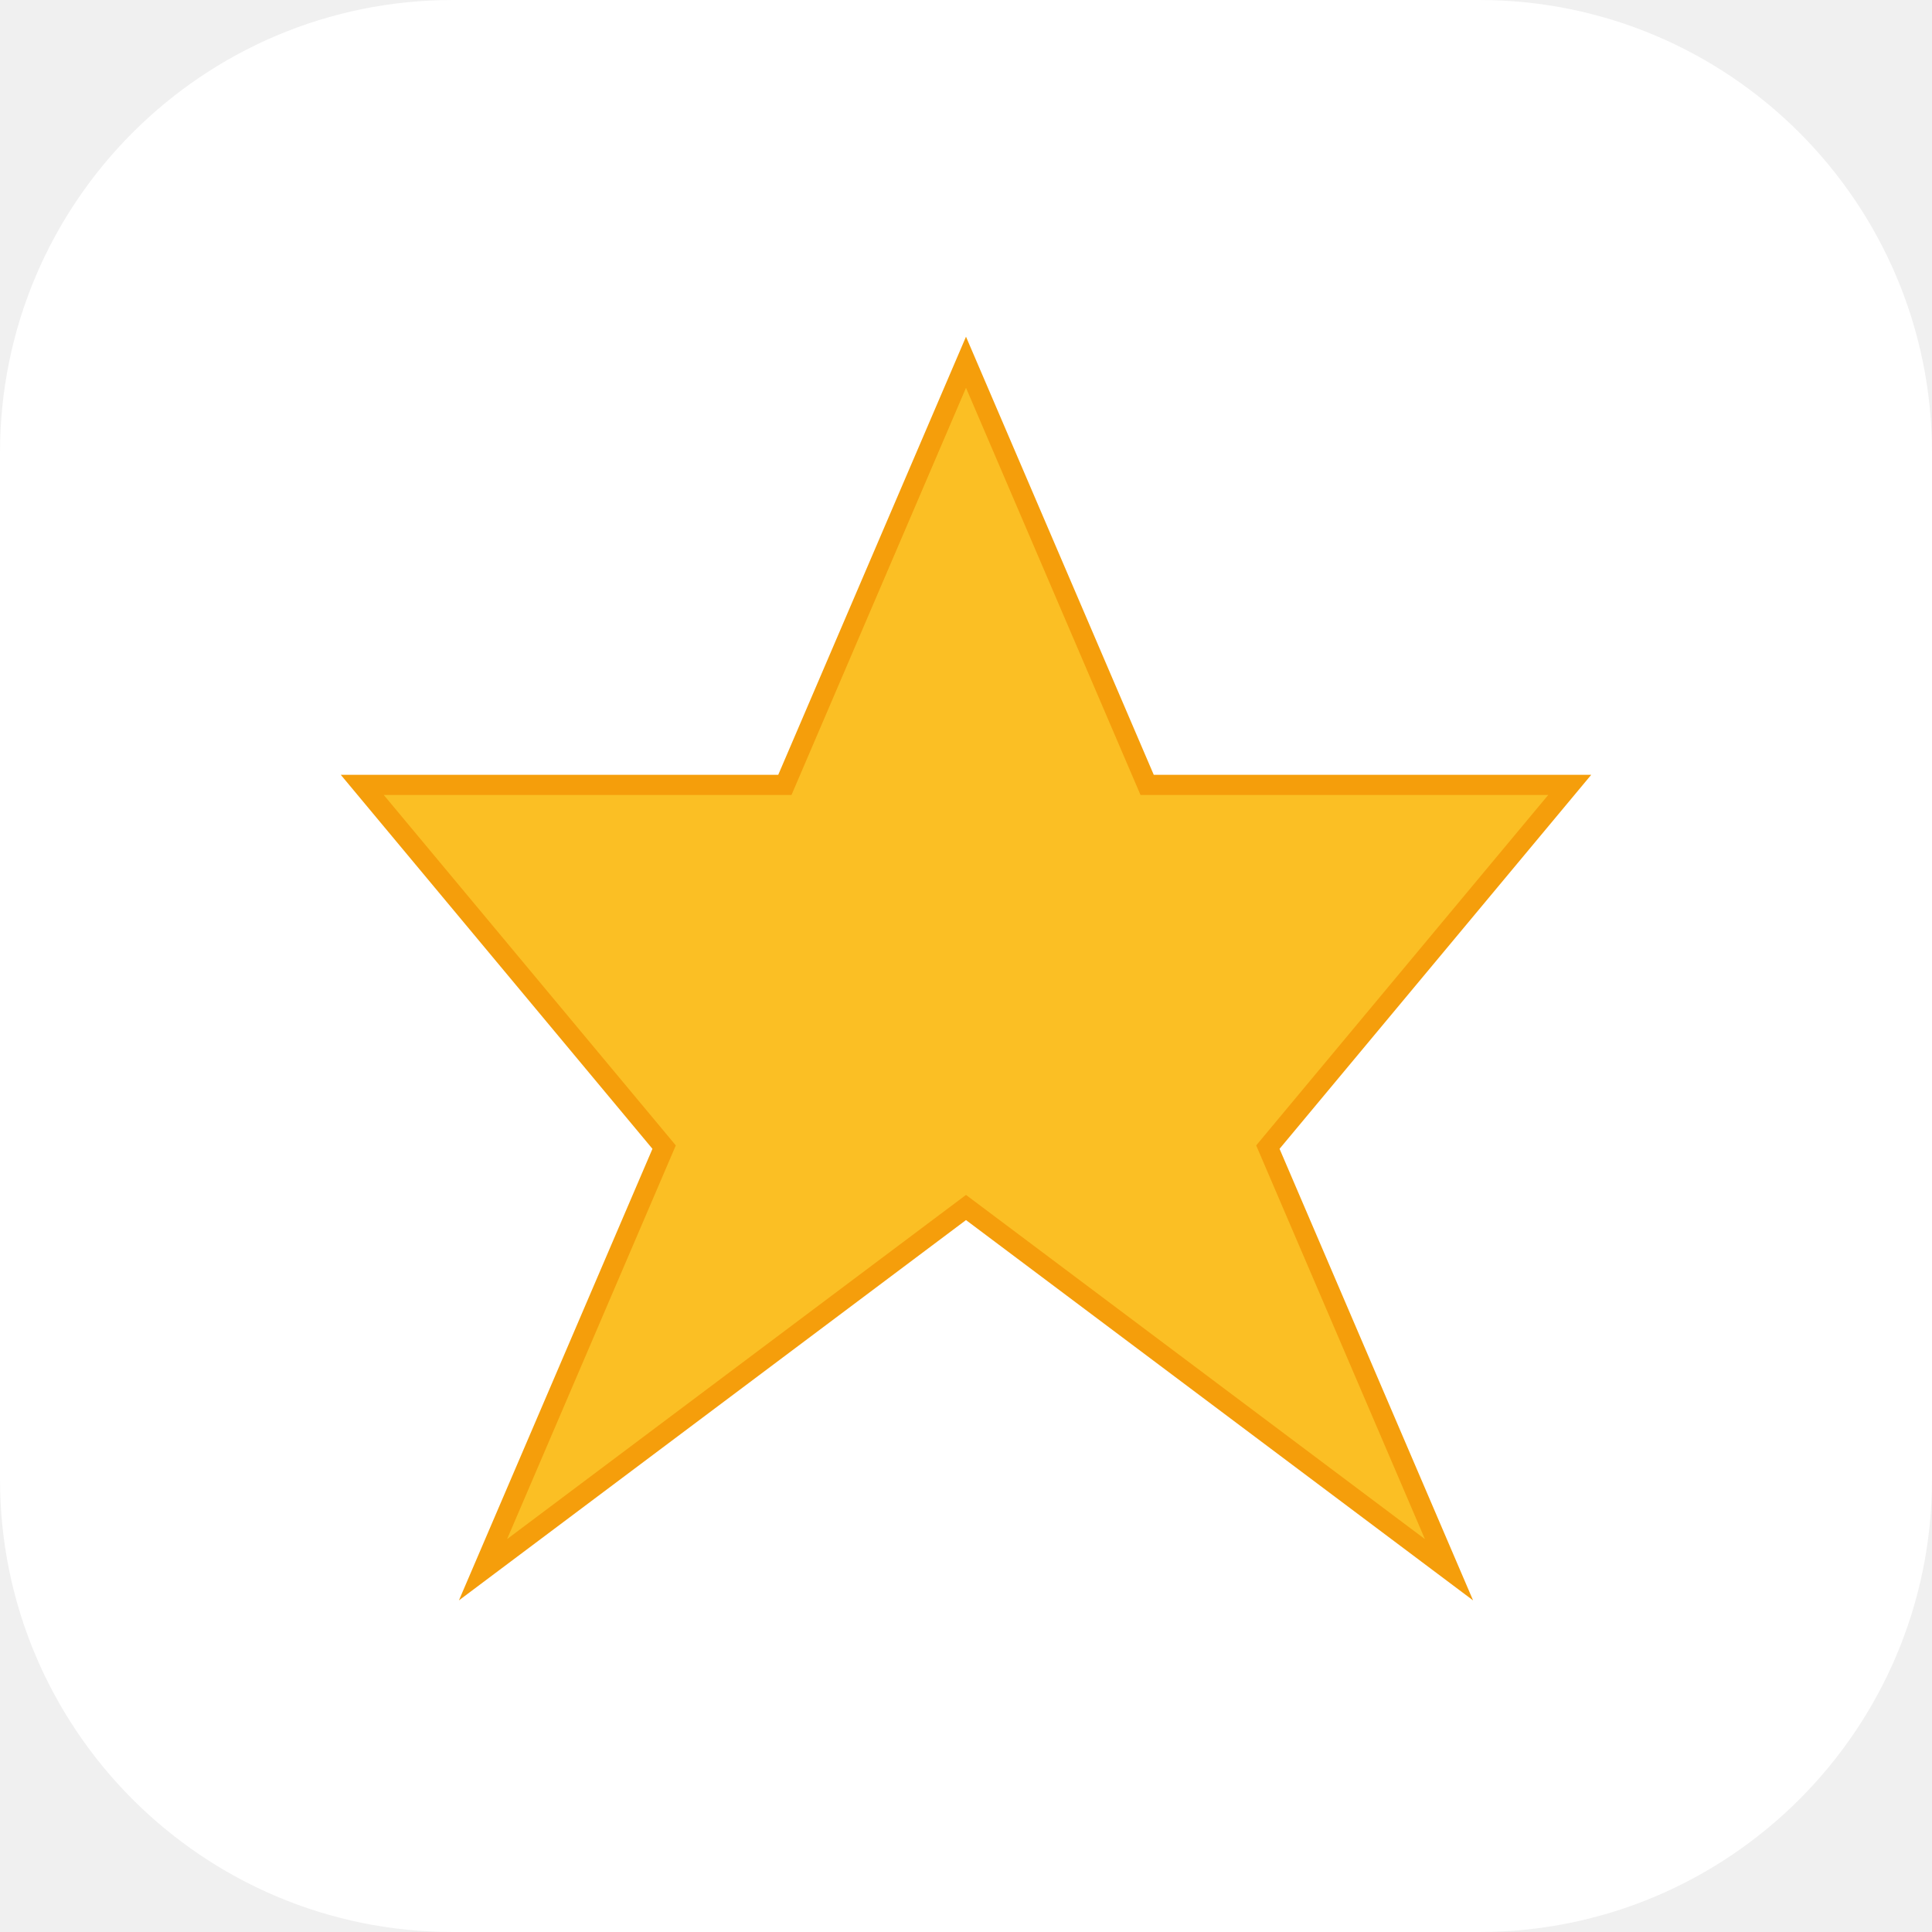
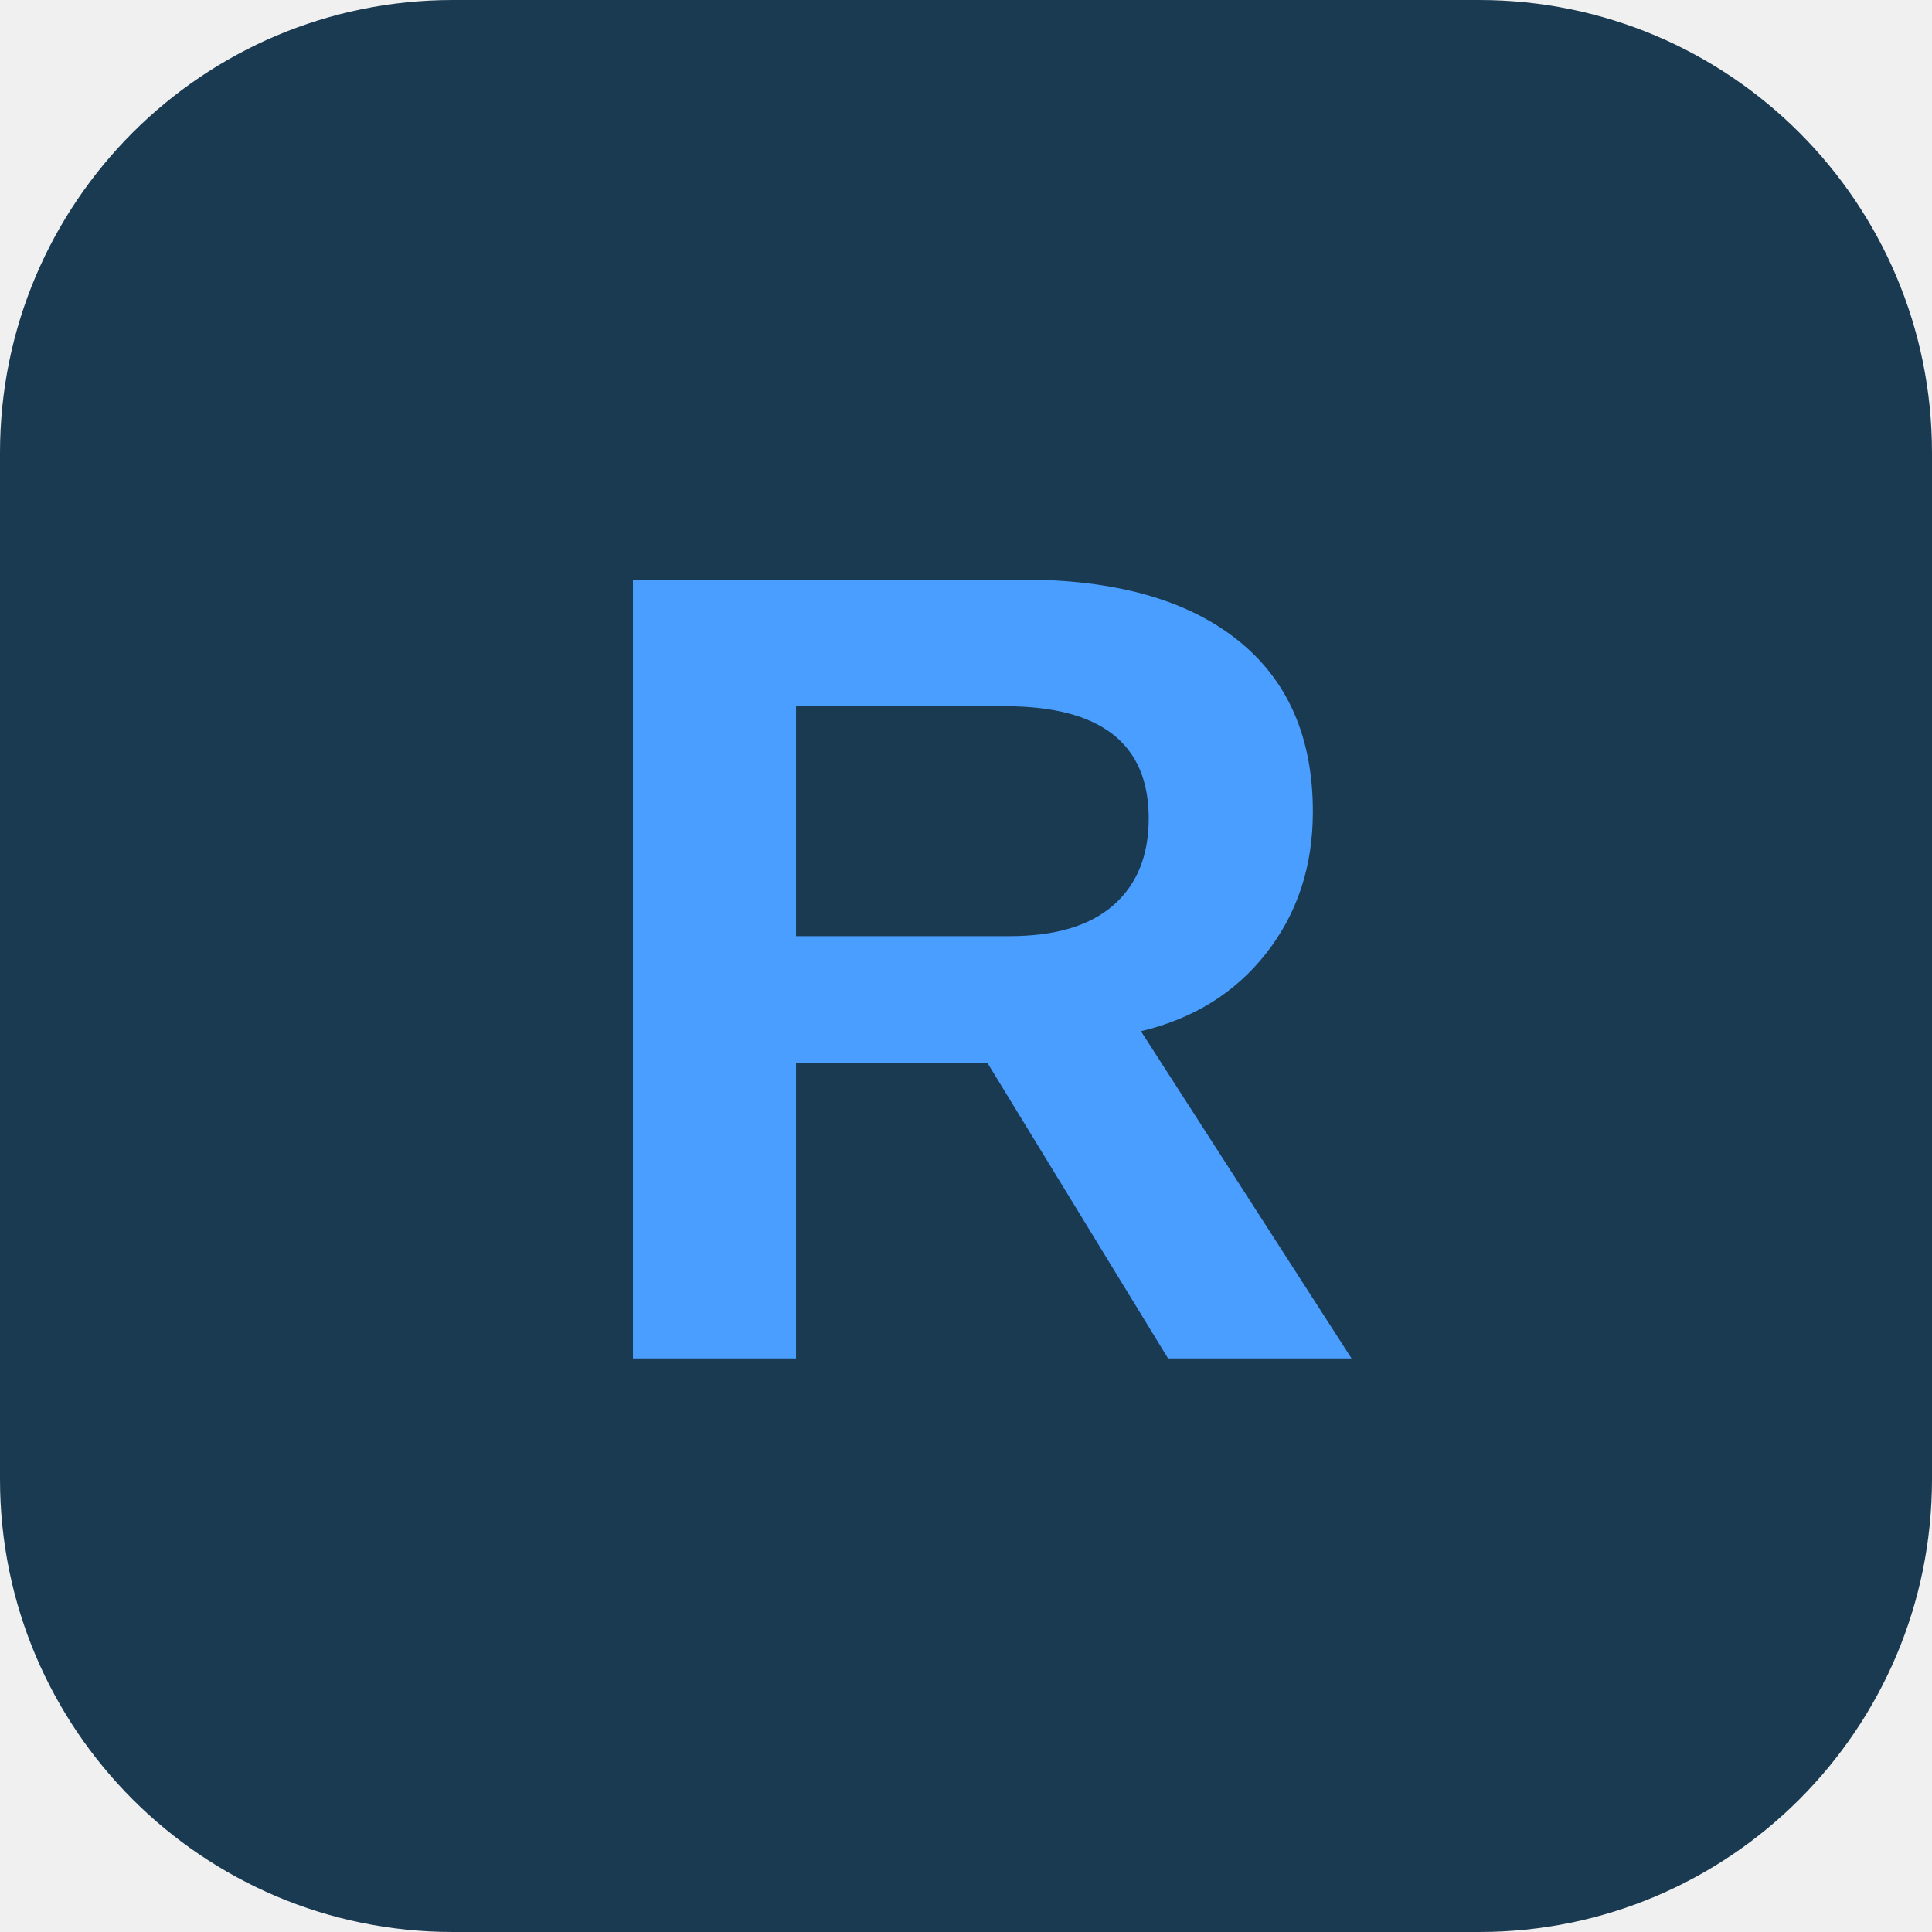
- <svg xmlns="http://www.w3.org/2000/svg" viewBox="0 0 192 192">
-   <rect width="192" height="192" fill="#fff" rx="45" />
-   <g transform="translate(96,96)">
-     <path d="M 0,-60 L 18,-18 L 60,-18 L 30,18 L 48,60 L 0,24 L -48,60 L -30,18 L -60,-18 L -18,-18 Z" fill="#fbbf24" stroke="#f59e0b" stroke-width="2" />
-   </g>
+ <svg xmlns="http://www.w3.org/2000/svg" viewBox="0 0 256 256">
+   <rect width="256" height="256" fill="#1a3a52" rx="60" />
+   <text x="128" y="180" font-size="150" font-weight="bold" text-anchor="middle" fill="#4a9eff" font-family="Arial, sans-serif">R</text>
</svg>
